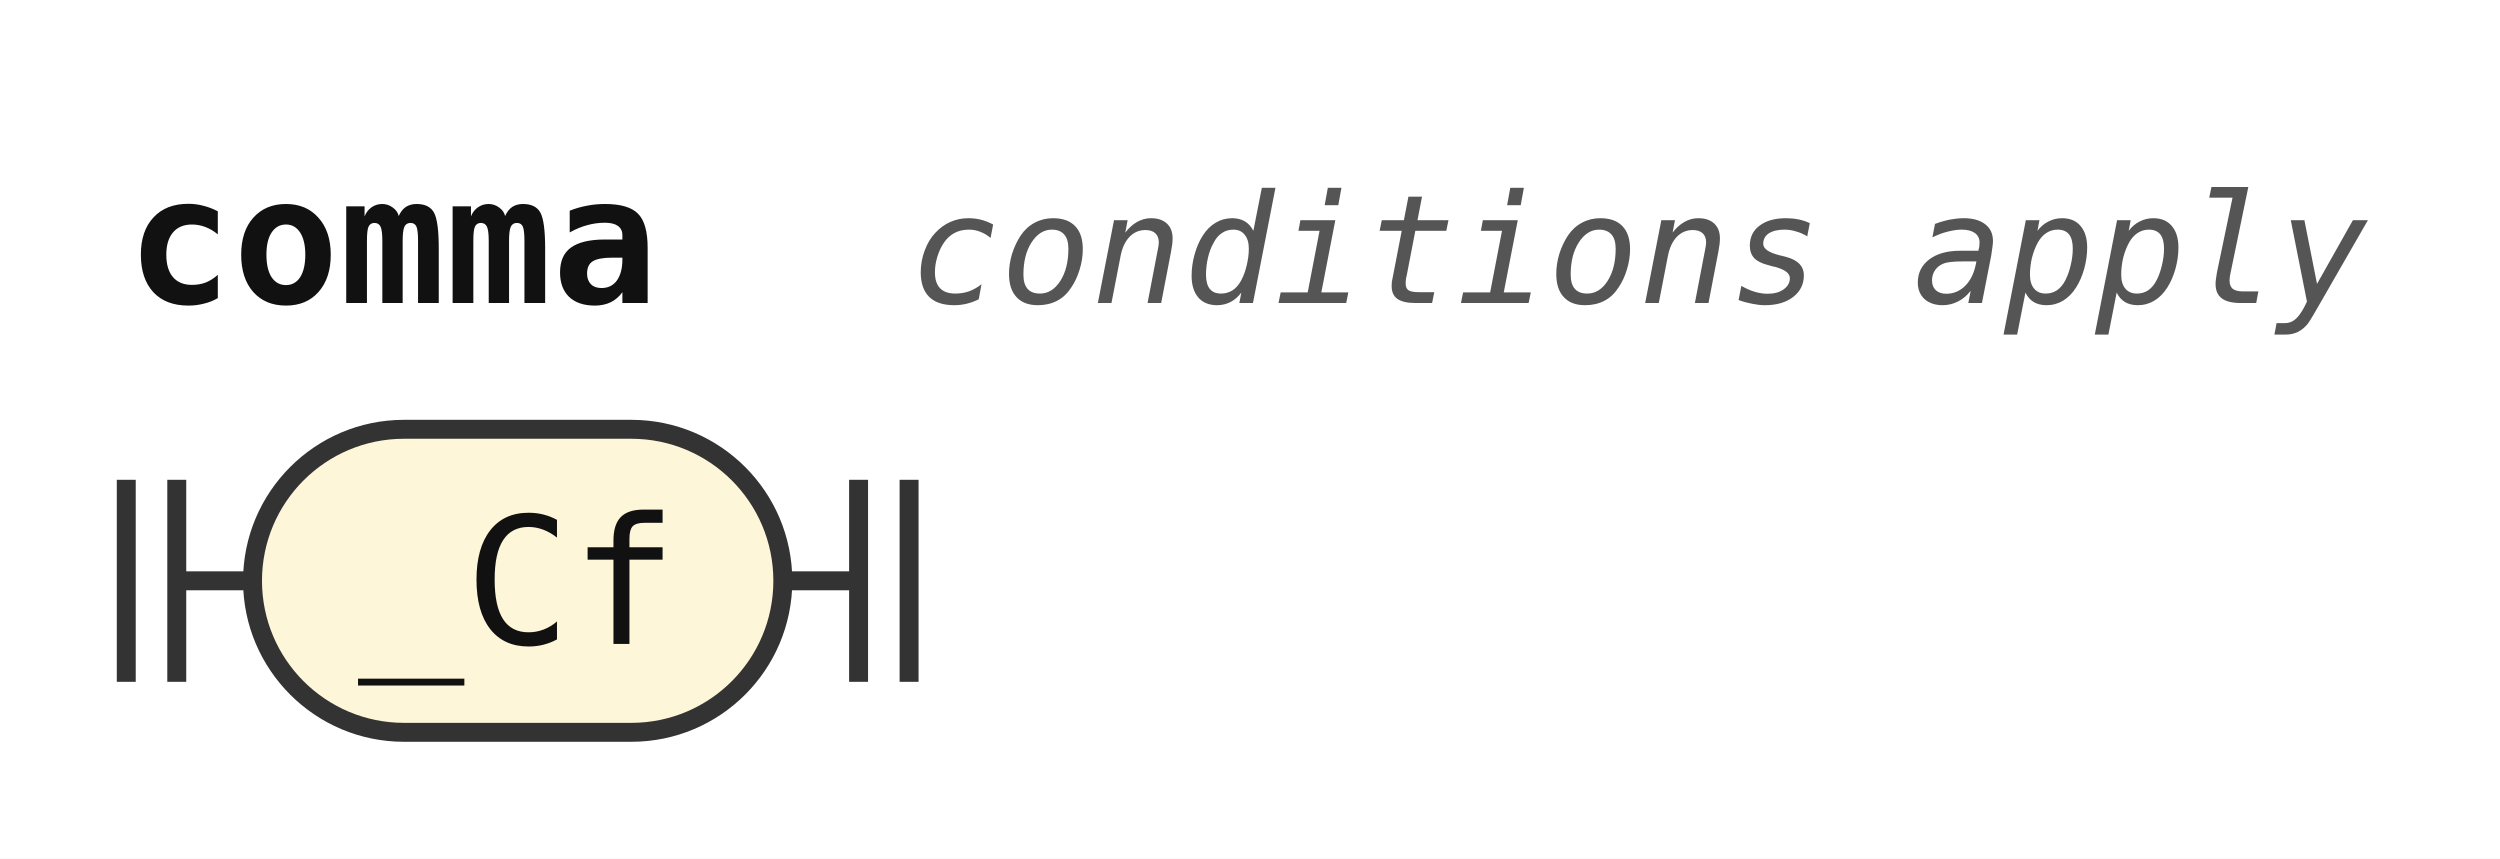
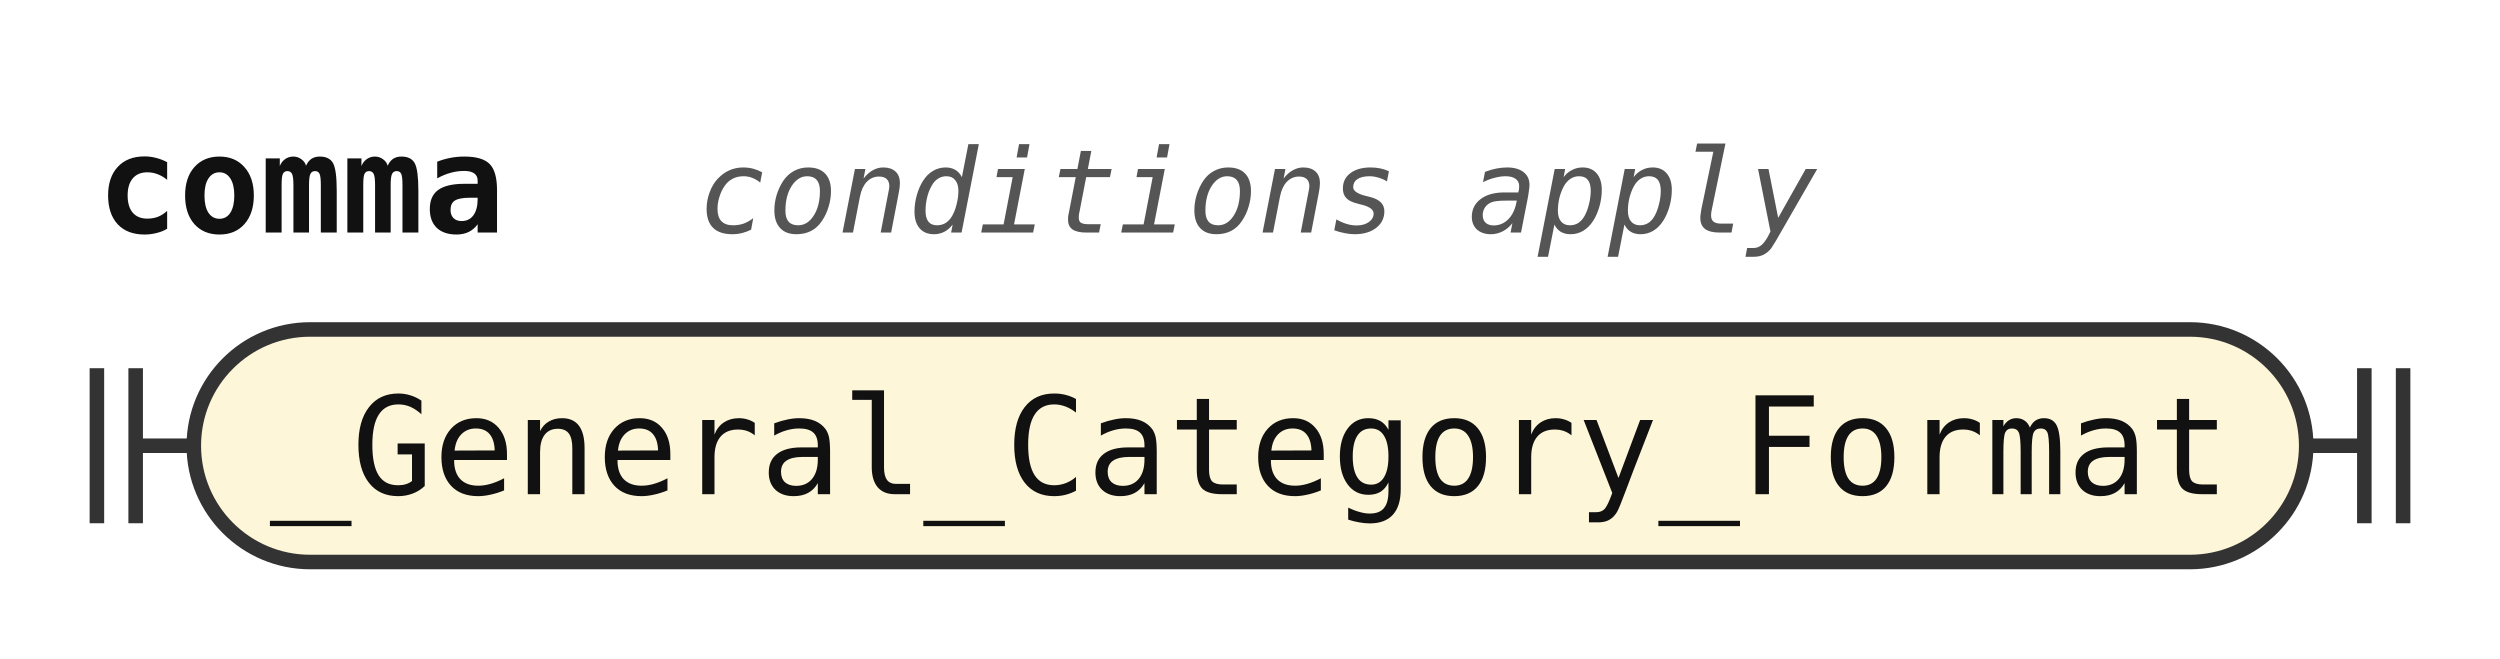
- <svg xmlns="http://www.w3.org/2000/svg" width="198" height="68" viewBox="0 0 198 68" role="img" aria-label="Railroad diagram of the rule comma">
+ <svg xmlns="http://www.w3.org/2000/svg" width="258" height="68" viewBox="0 0 258 68" role="img" aria-label="Railroad diagram of the rule comma">
  <style>path{fill:none;stroke:#333;stroke-width:1.5}.rule rect{fill:#e8eefc;stroke:#333;stroke-width:1.5}.terminal rect{fill:#fdf6d8;stroke:#333;stroke-width:1.5}text{font-family:ui-monospace,SFMono-Regular,Menlo,Consolas,"DejaVu Sans Mono","Liberation Mono",monospace;font-size:14px;fill:#111;text-anchor:middle}text.label{font-size:12px;font-style:italic;fill:#555;text-anchor:start}text.title{font-weight:bold;text-anchor:start}</style>
  <rect width="100%" height="100%" fill="#fff" />
  <text class="title" x="10" y="24" textLength="42" lengthAdjust="spacingAndGlyphs">comma</text>
  <text class="label" x="72" y="24" textLength="115.2" lengthAdjust="spacingAndGlyphs">conditions apply</text>
  <path d="M10 38v16m4 -16v16M14 46h6" />
  <g class="terminal">
-     <rect x="20" y="34" width="42" height="24" rx="12" />
-     <text x="41" y="51" textLength="25.2" lengthAdjust="spacingAndGlyphs">_Cf</text>
+     <rect x="20" y="34" width="218" height="24" rx="12" />
+     <text x="129" y="51" textLength="201.6" lengthAdjust="spacingAndGlyphs">_General_Category_Format</text>
  </g>
-   <path d="M62 46h6m0 -8v16m4 -16v16" />
+   <path d="M238 46h6m0 -8v16m4 -16v16" />
</svg>
